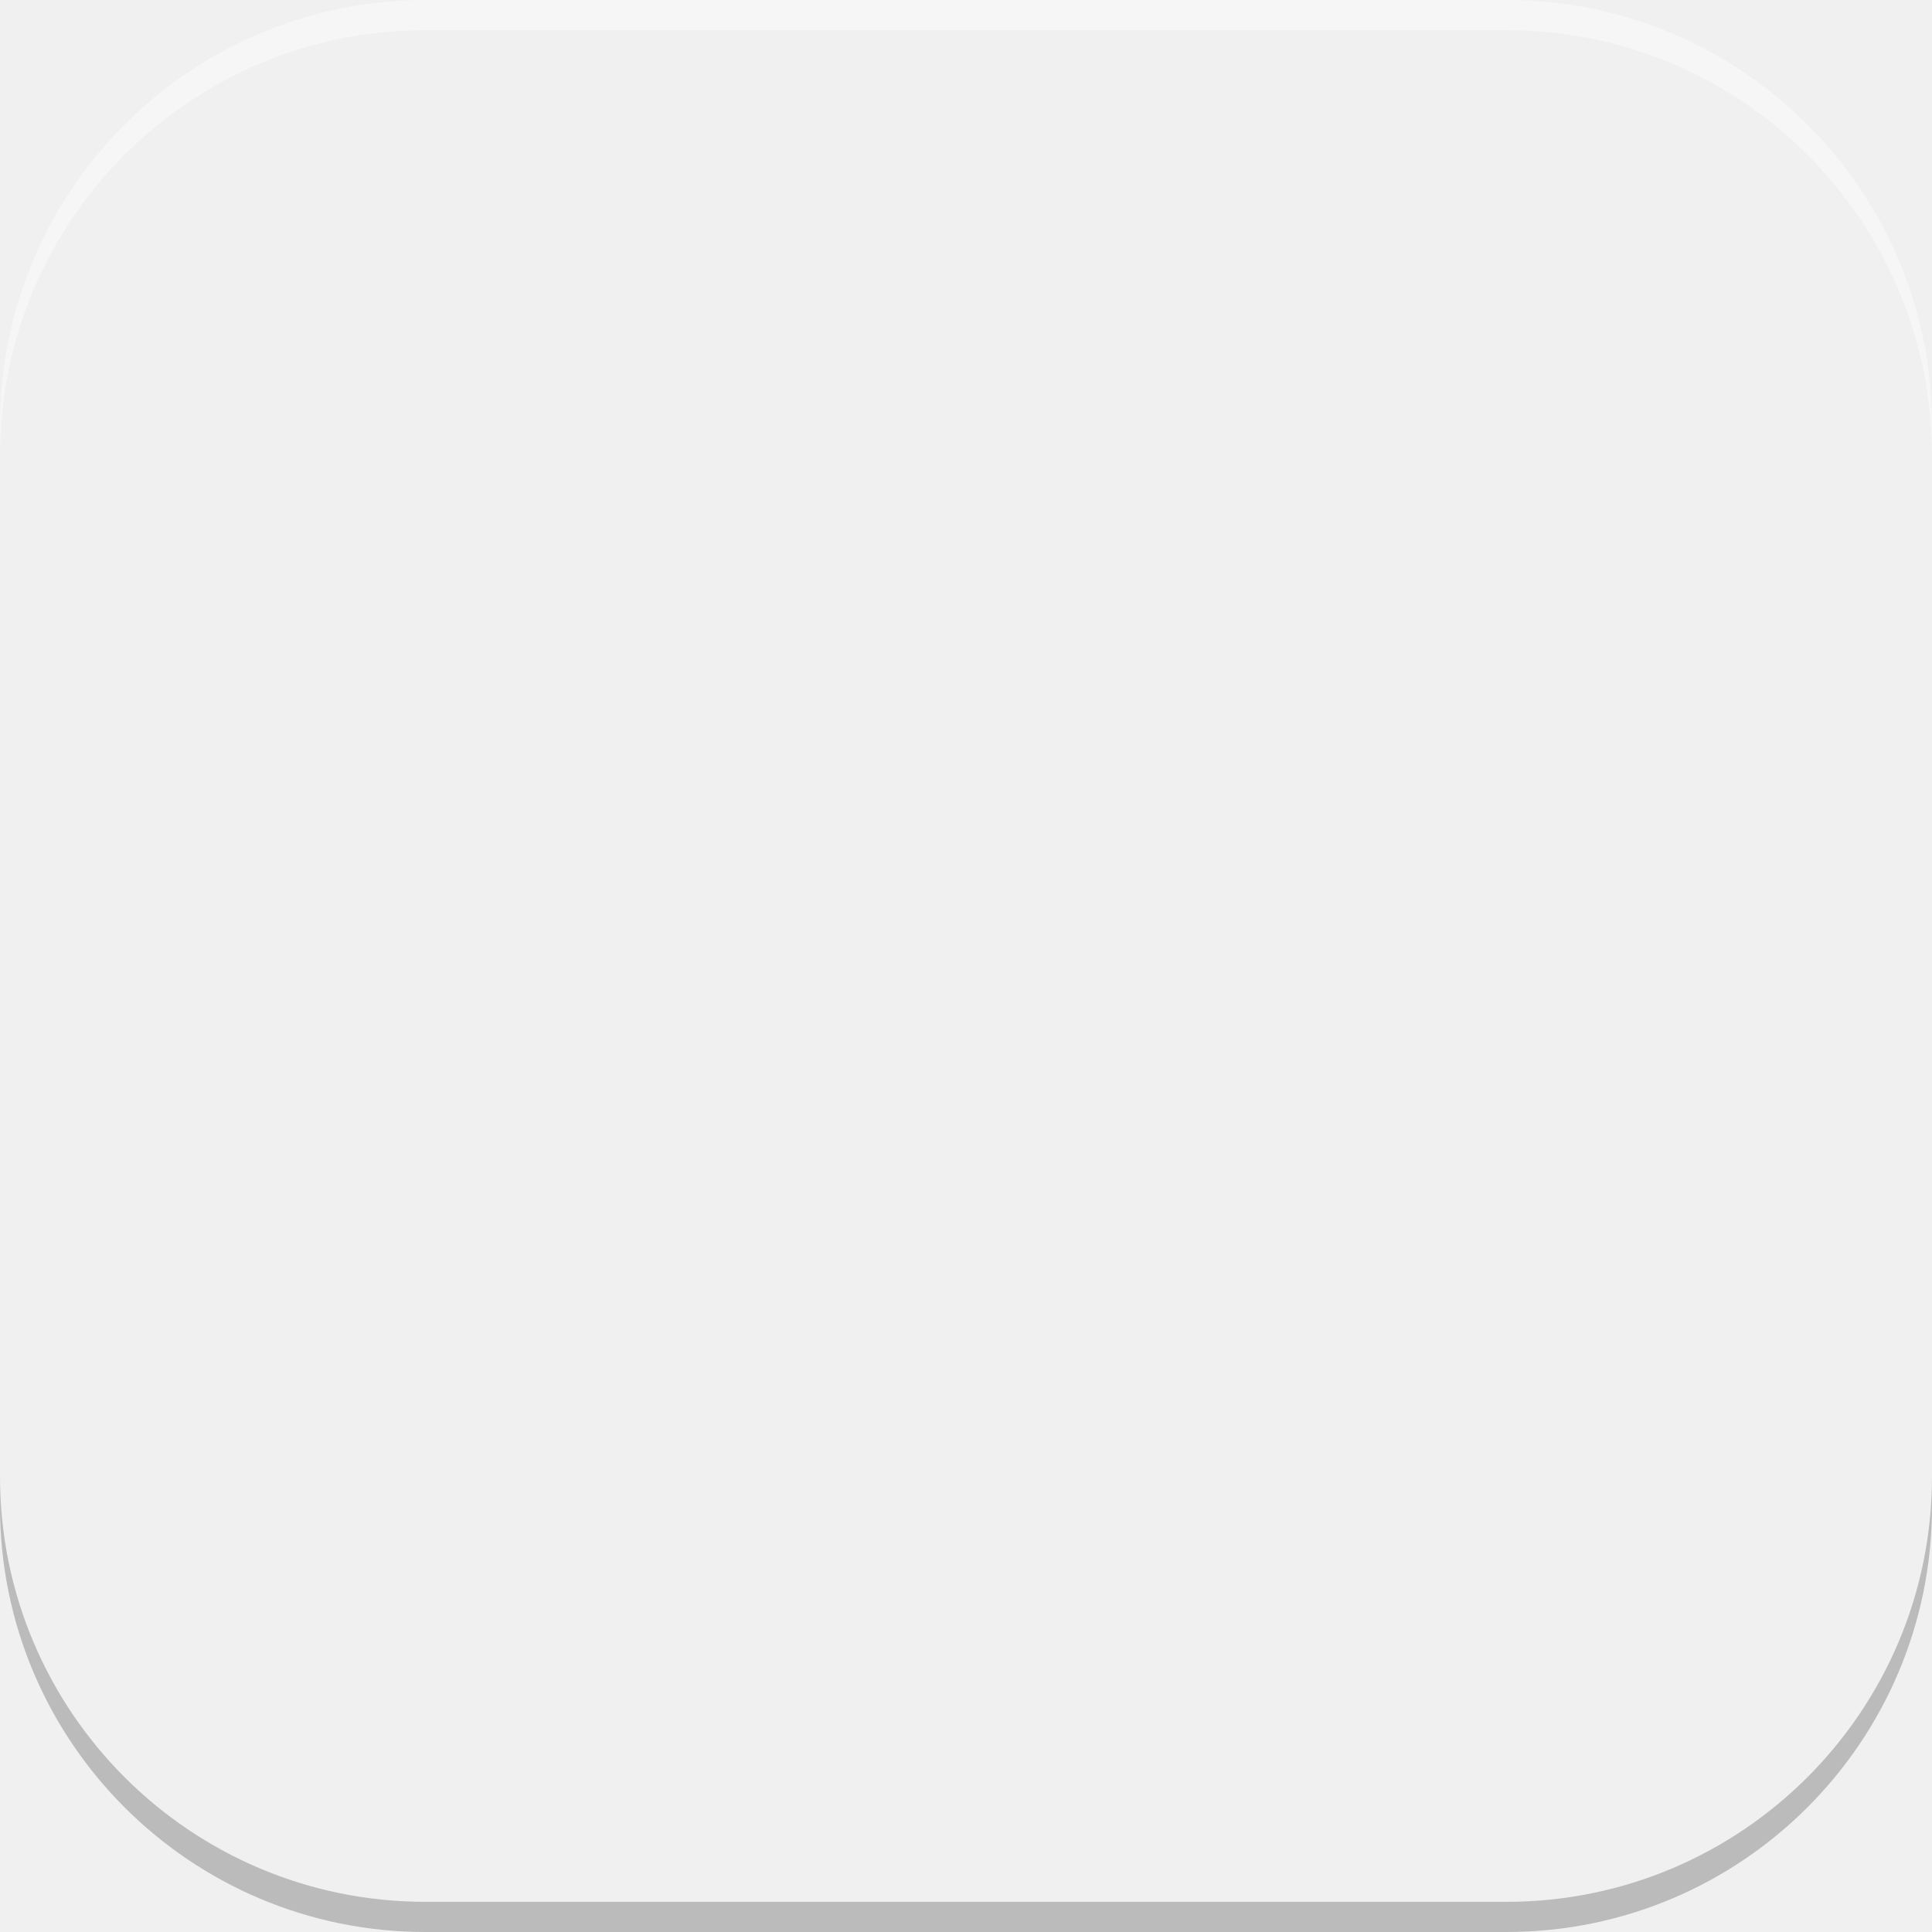
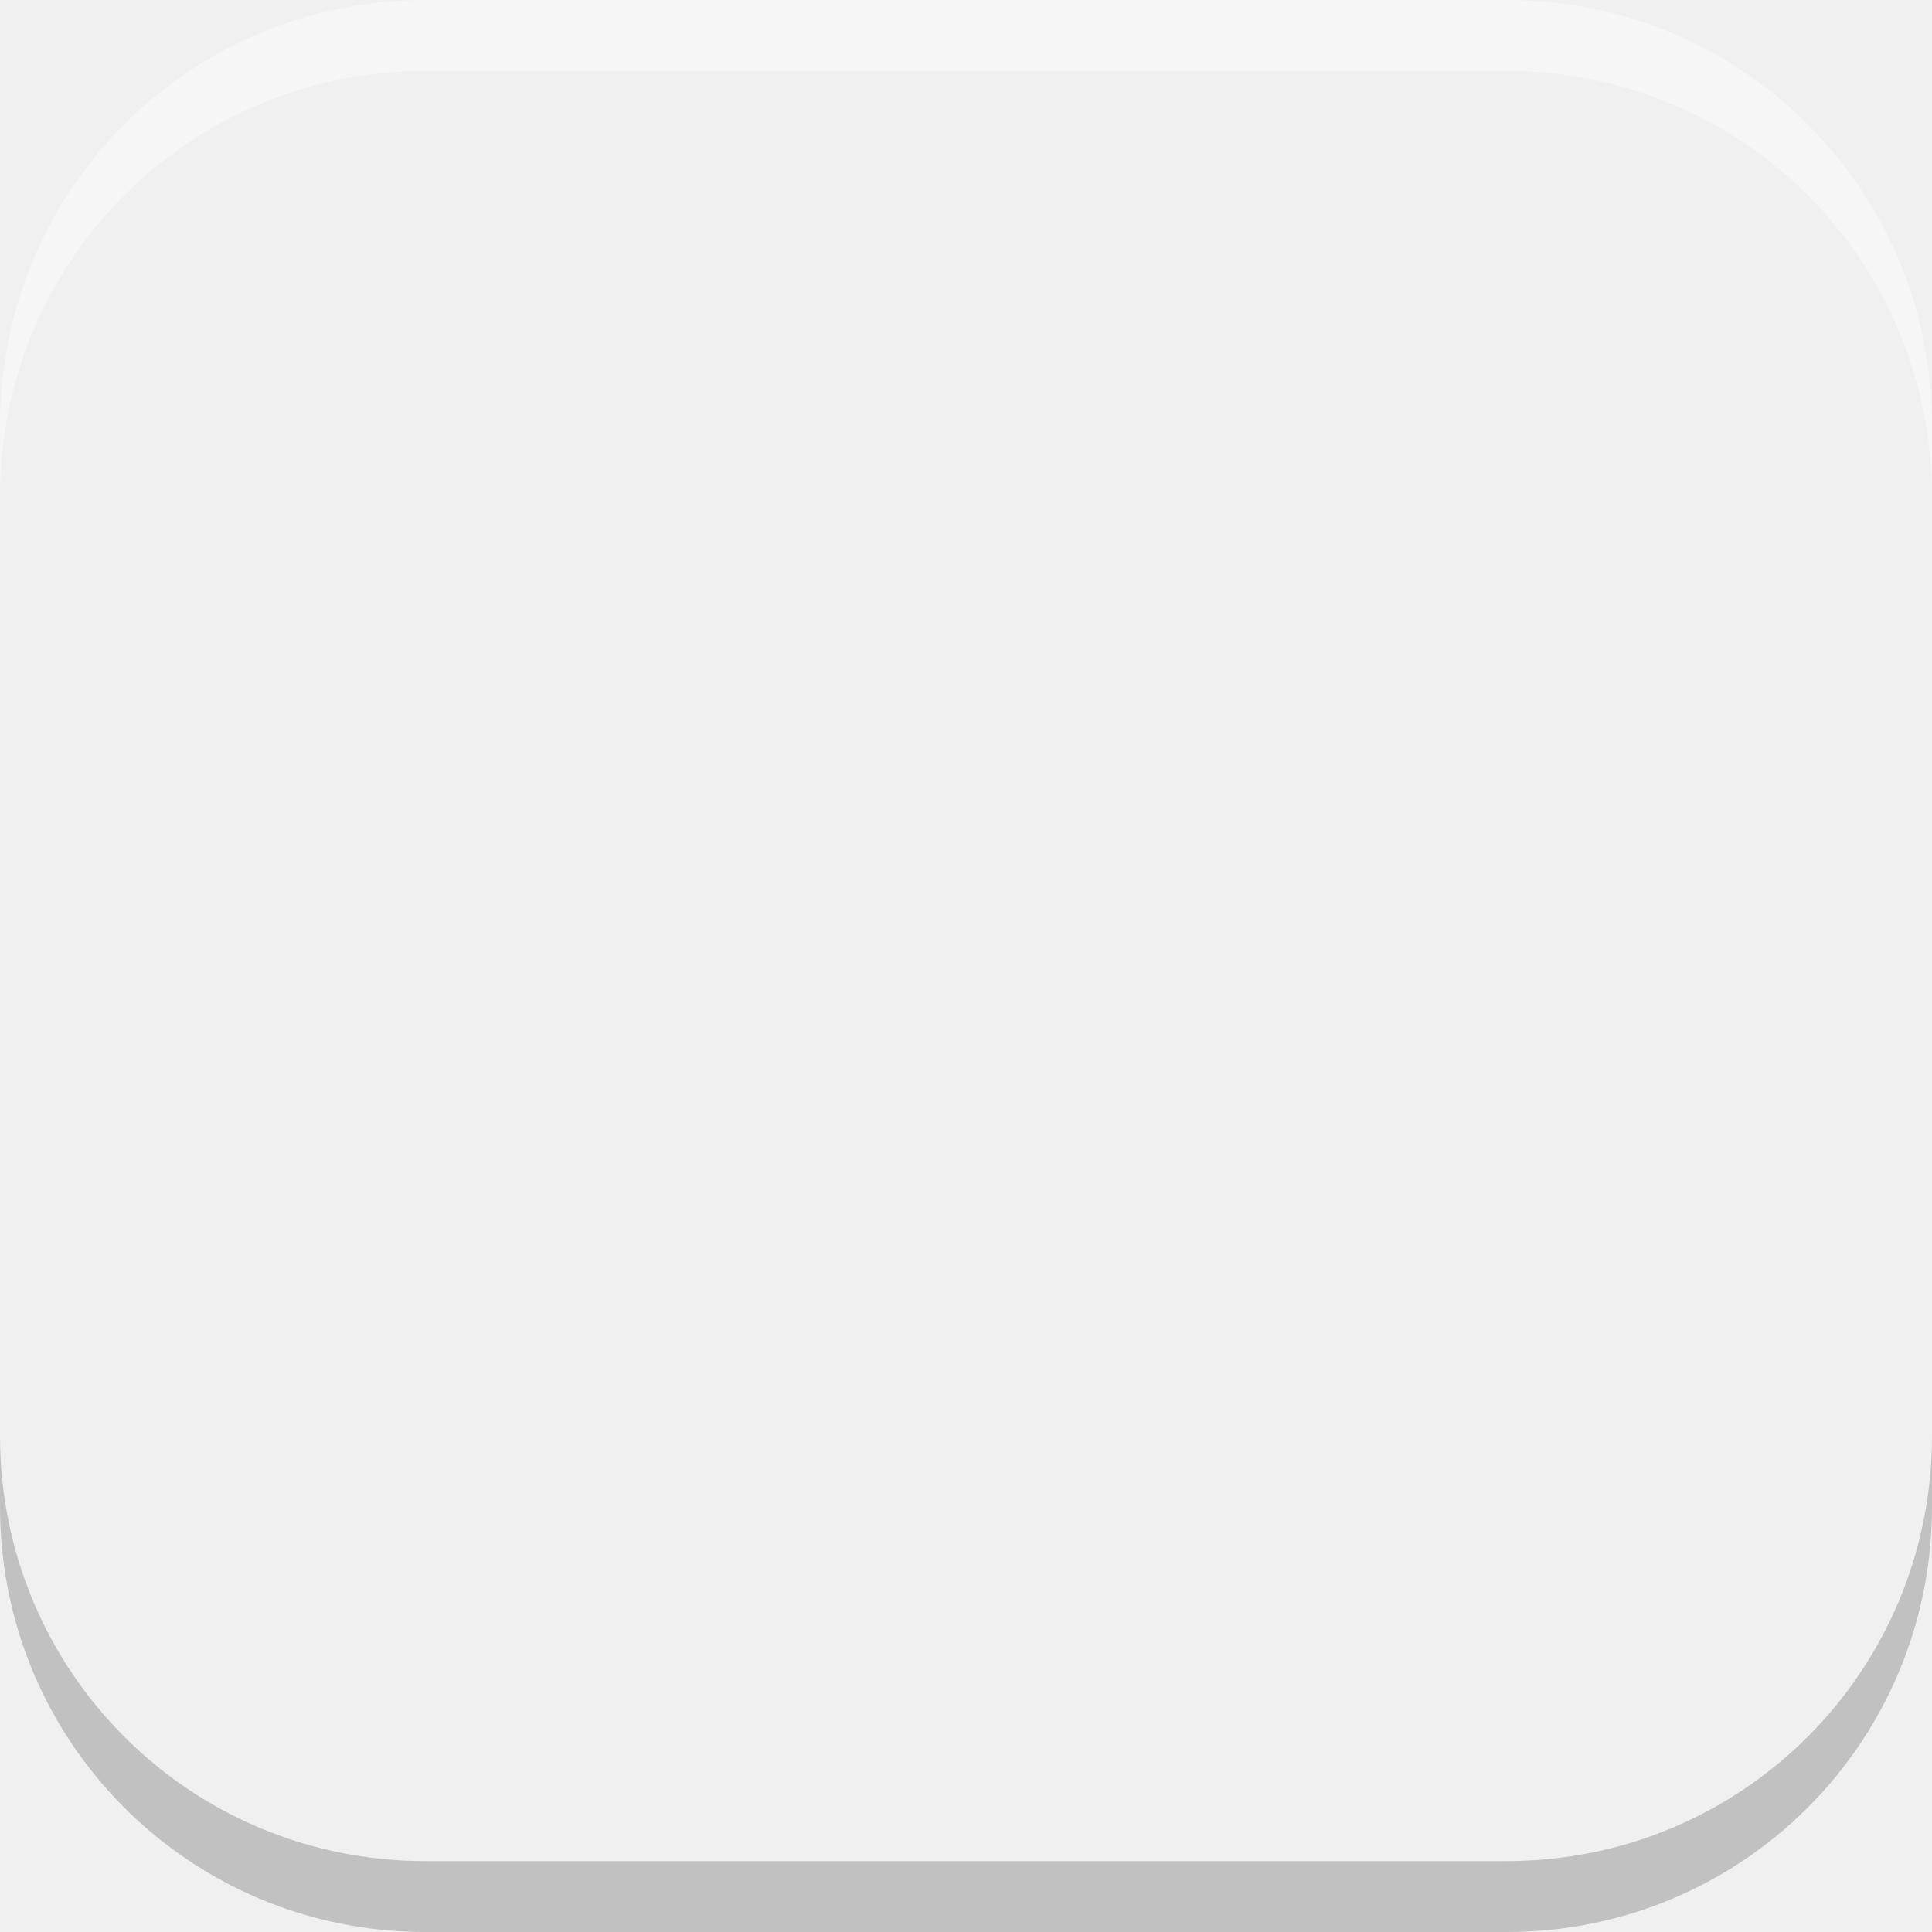
- <svg xmlns="http://www.w3.org/2000/svg" width="128" height="128" viewBox="0 0 128 128" fill="none" version="1.1" id="svg2">
+ <svg xmlns="http://www.w3.org/2000/svg" width="109" height="109" viewBox="0 0 109 109" fill="none" version="1.1" id="svg2">
  <defs id="defs2" />
-   <path d="M 99.817,9.9999999e-8 C 115.382,9.9999999e-8 128,12.618 128,28.183 v 2 C 128,14.618 115.382,2 99.817,2 H 28.183 C 12.618,2 0,14.618 0,30.183 v -2 c 0,-15.565 12.618,-28.183 28.183,-28.183 z" fill="white" fill-opacity="0.66" style="fill:#ffffff;fill-opacity:0.404;stroke-width:1" id="path1" />
-   <path d="M 99.817,128 C 115.382,128 128,115.382 128,99.817 v -2 c 0,15.566 -12.618,28.184 -28.183,28.184 H 28.183 C 12.618,126 0,113.382 0,97.817 v 2 C 0,115.382 12.618,128 28.183,128 Z" fill="black" fill-opacity="0.22" style="fill:#000000;fill-opacity:0.22;stroke-width:1" id="path2" />
+   <path id="rect1" style="fill:#ffffff;stroke-linecap:square;fill-opacity:0.397" d="M 24 0 C 10.704 0 1.4854784e-16 10.704 0 24 L 0 28 C 1.4854784e-16 14.704 10.704 4 24 4 L 85 4 C 98.296 4 109 14.704 109 28 L 109 24 C 109 10.704 98.296 1.4854784e-16 85 0 L 24 0 z " />
+   <path id="rect1-5" style="fill:#000000;stroke-linecap:square;fill-opacity:0.197" d="M 24,109 C 10.704,109 0,98.296 0,85 v -4 c 0,13.296 10.704,24 24,24 h 61 c 13.296,0 24,-10.704 24,-24 v 4 c 0,13.296 -10.704,24 -24,24 z" />
</svg>
